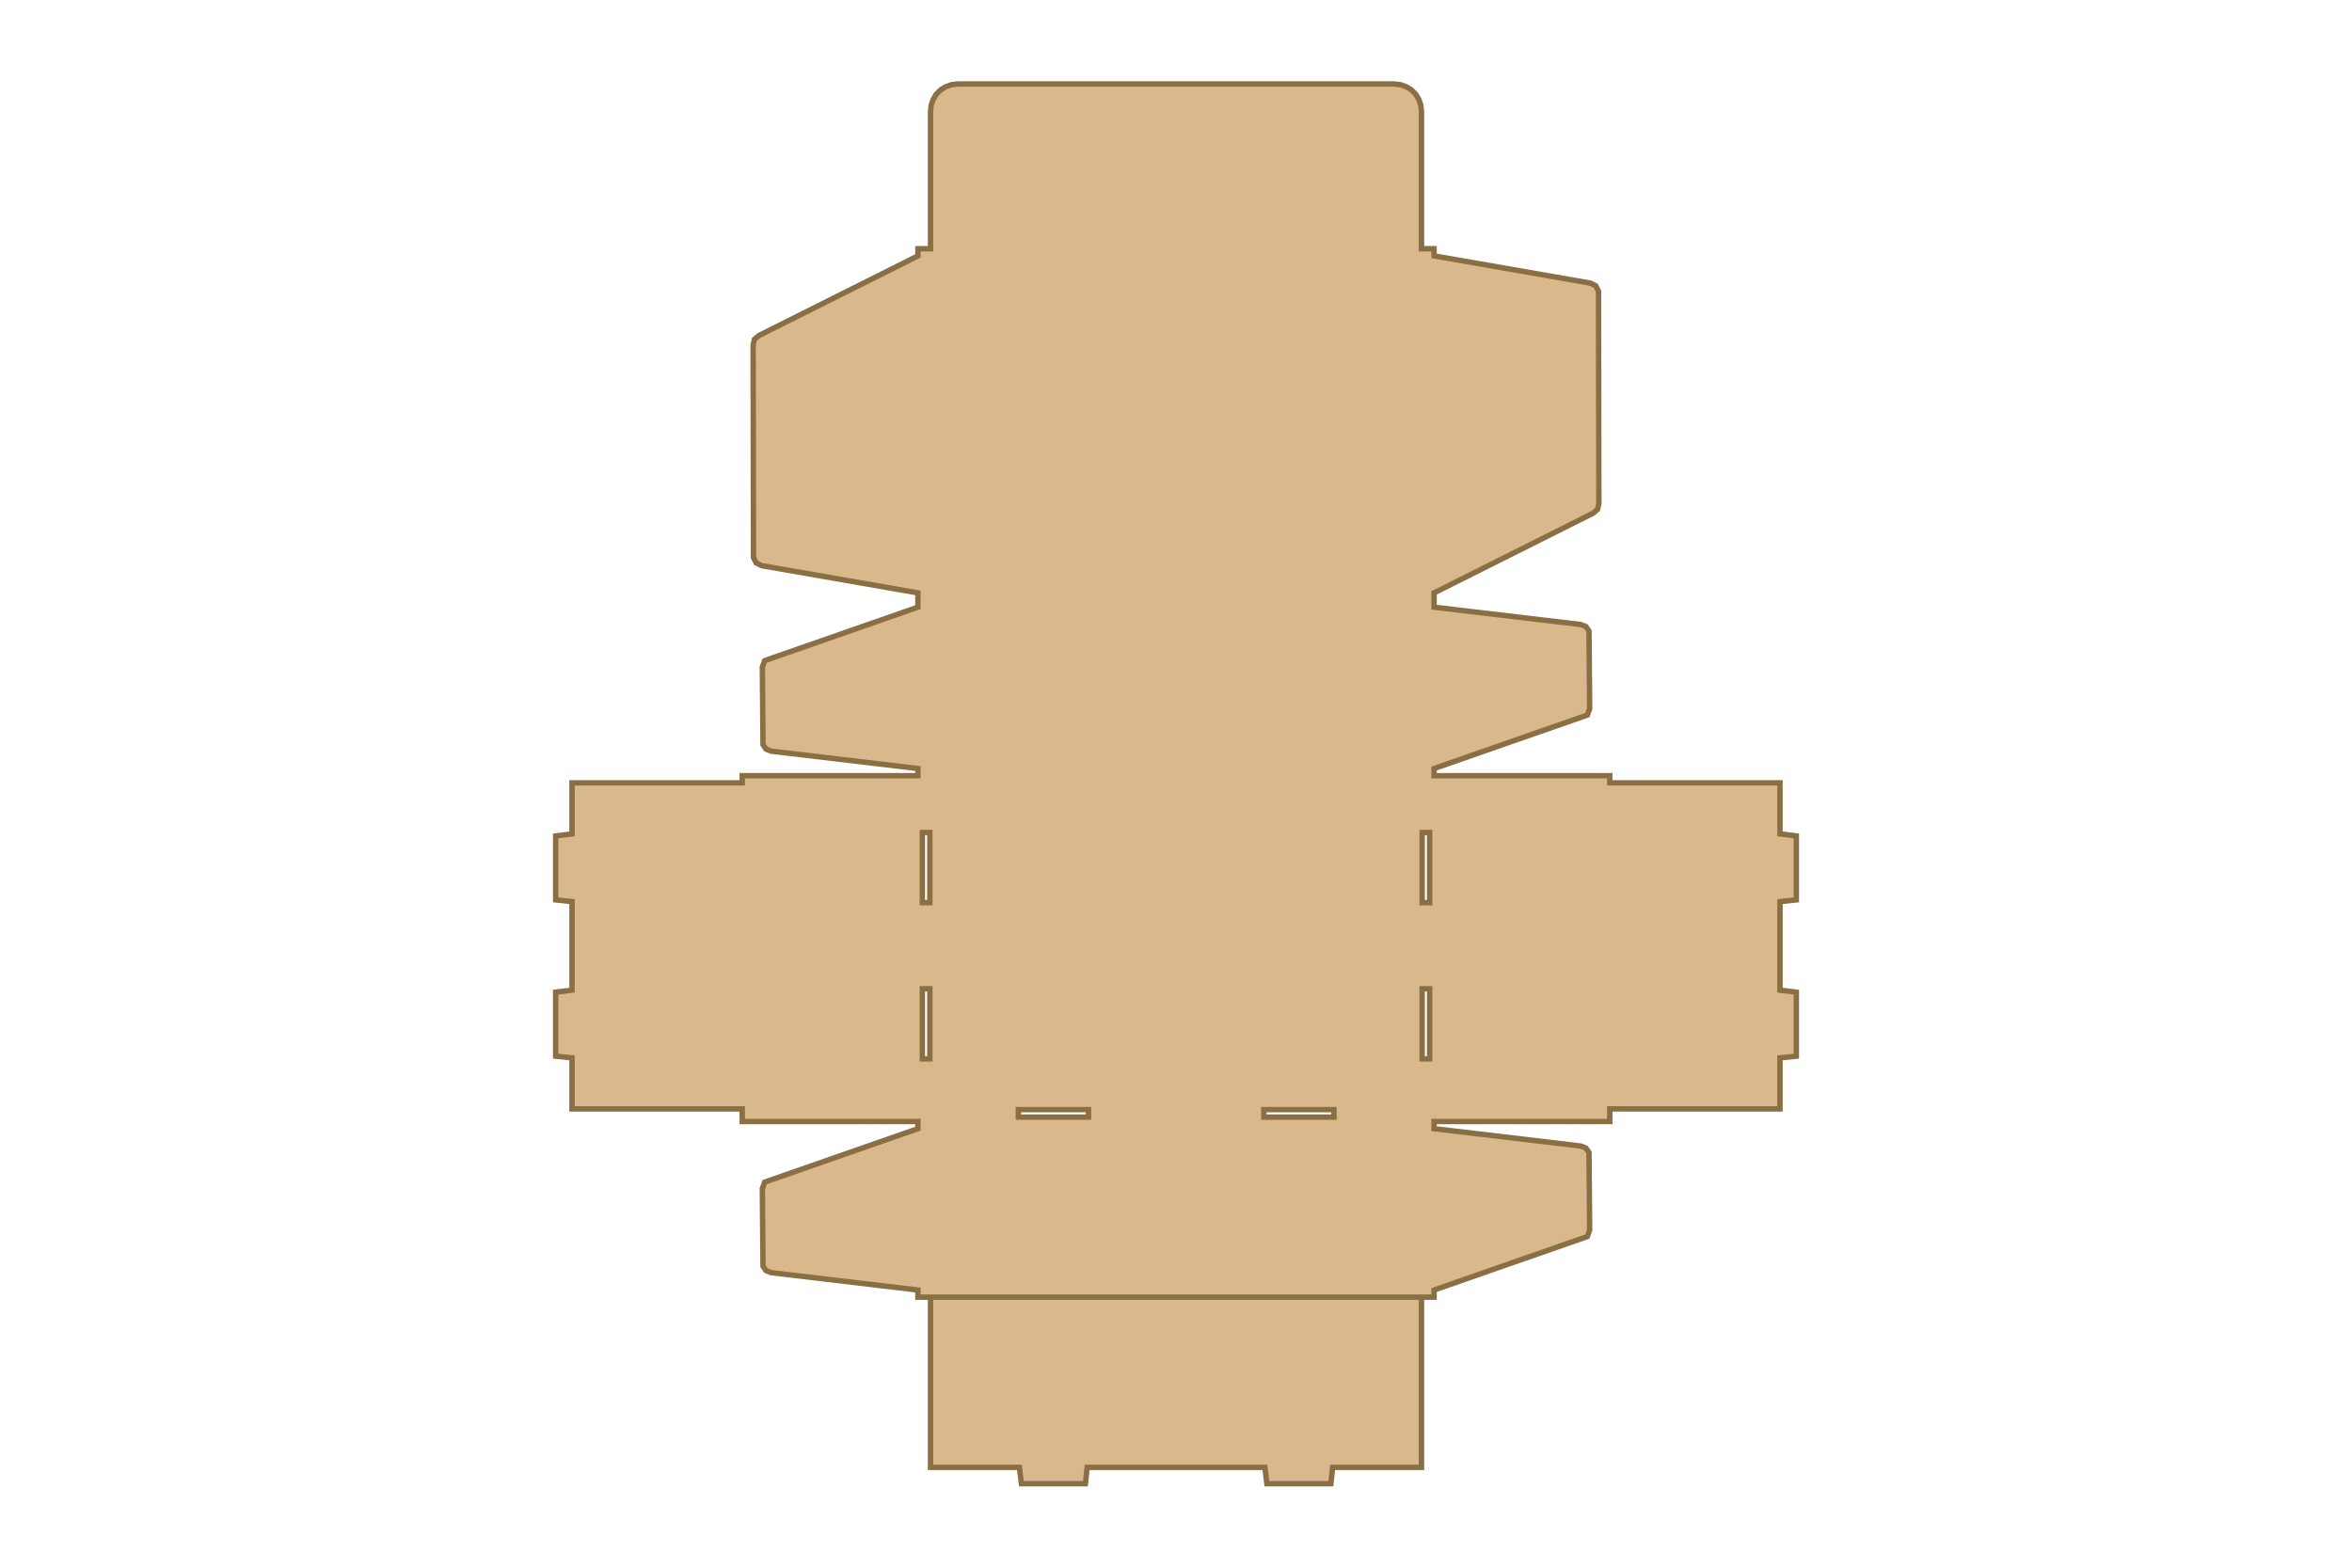
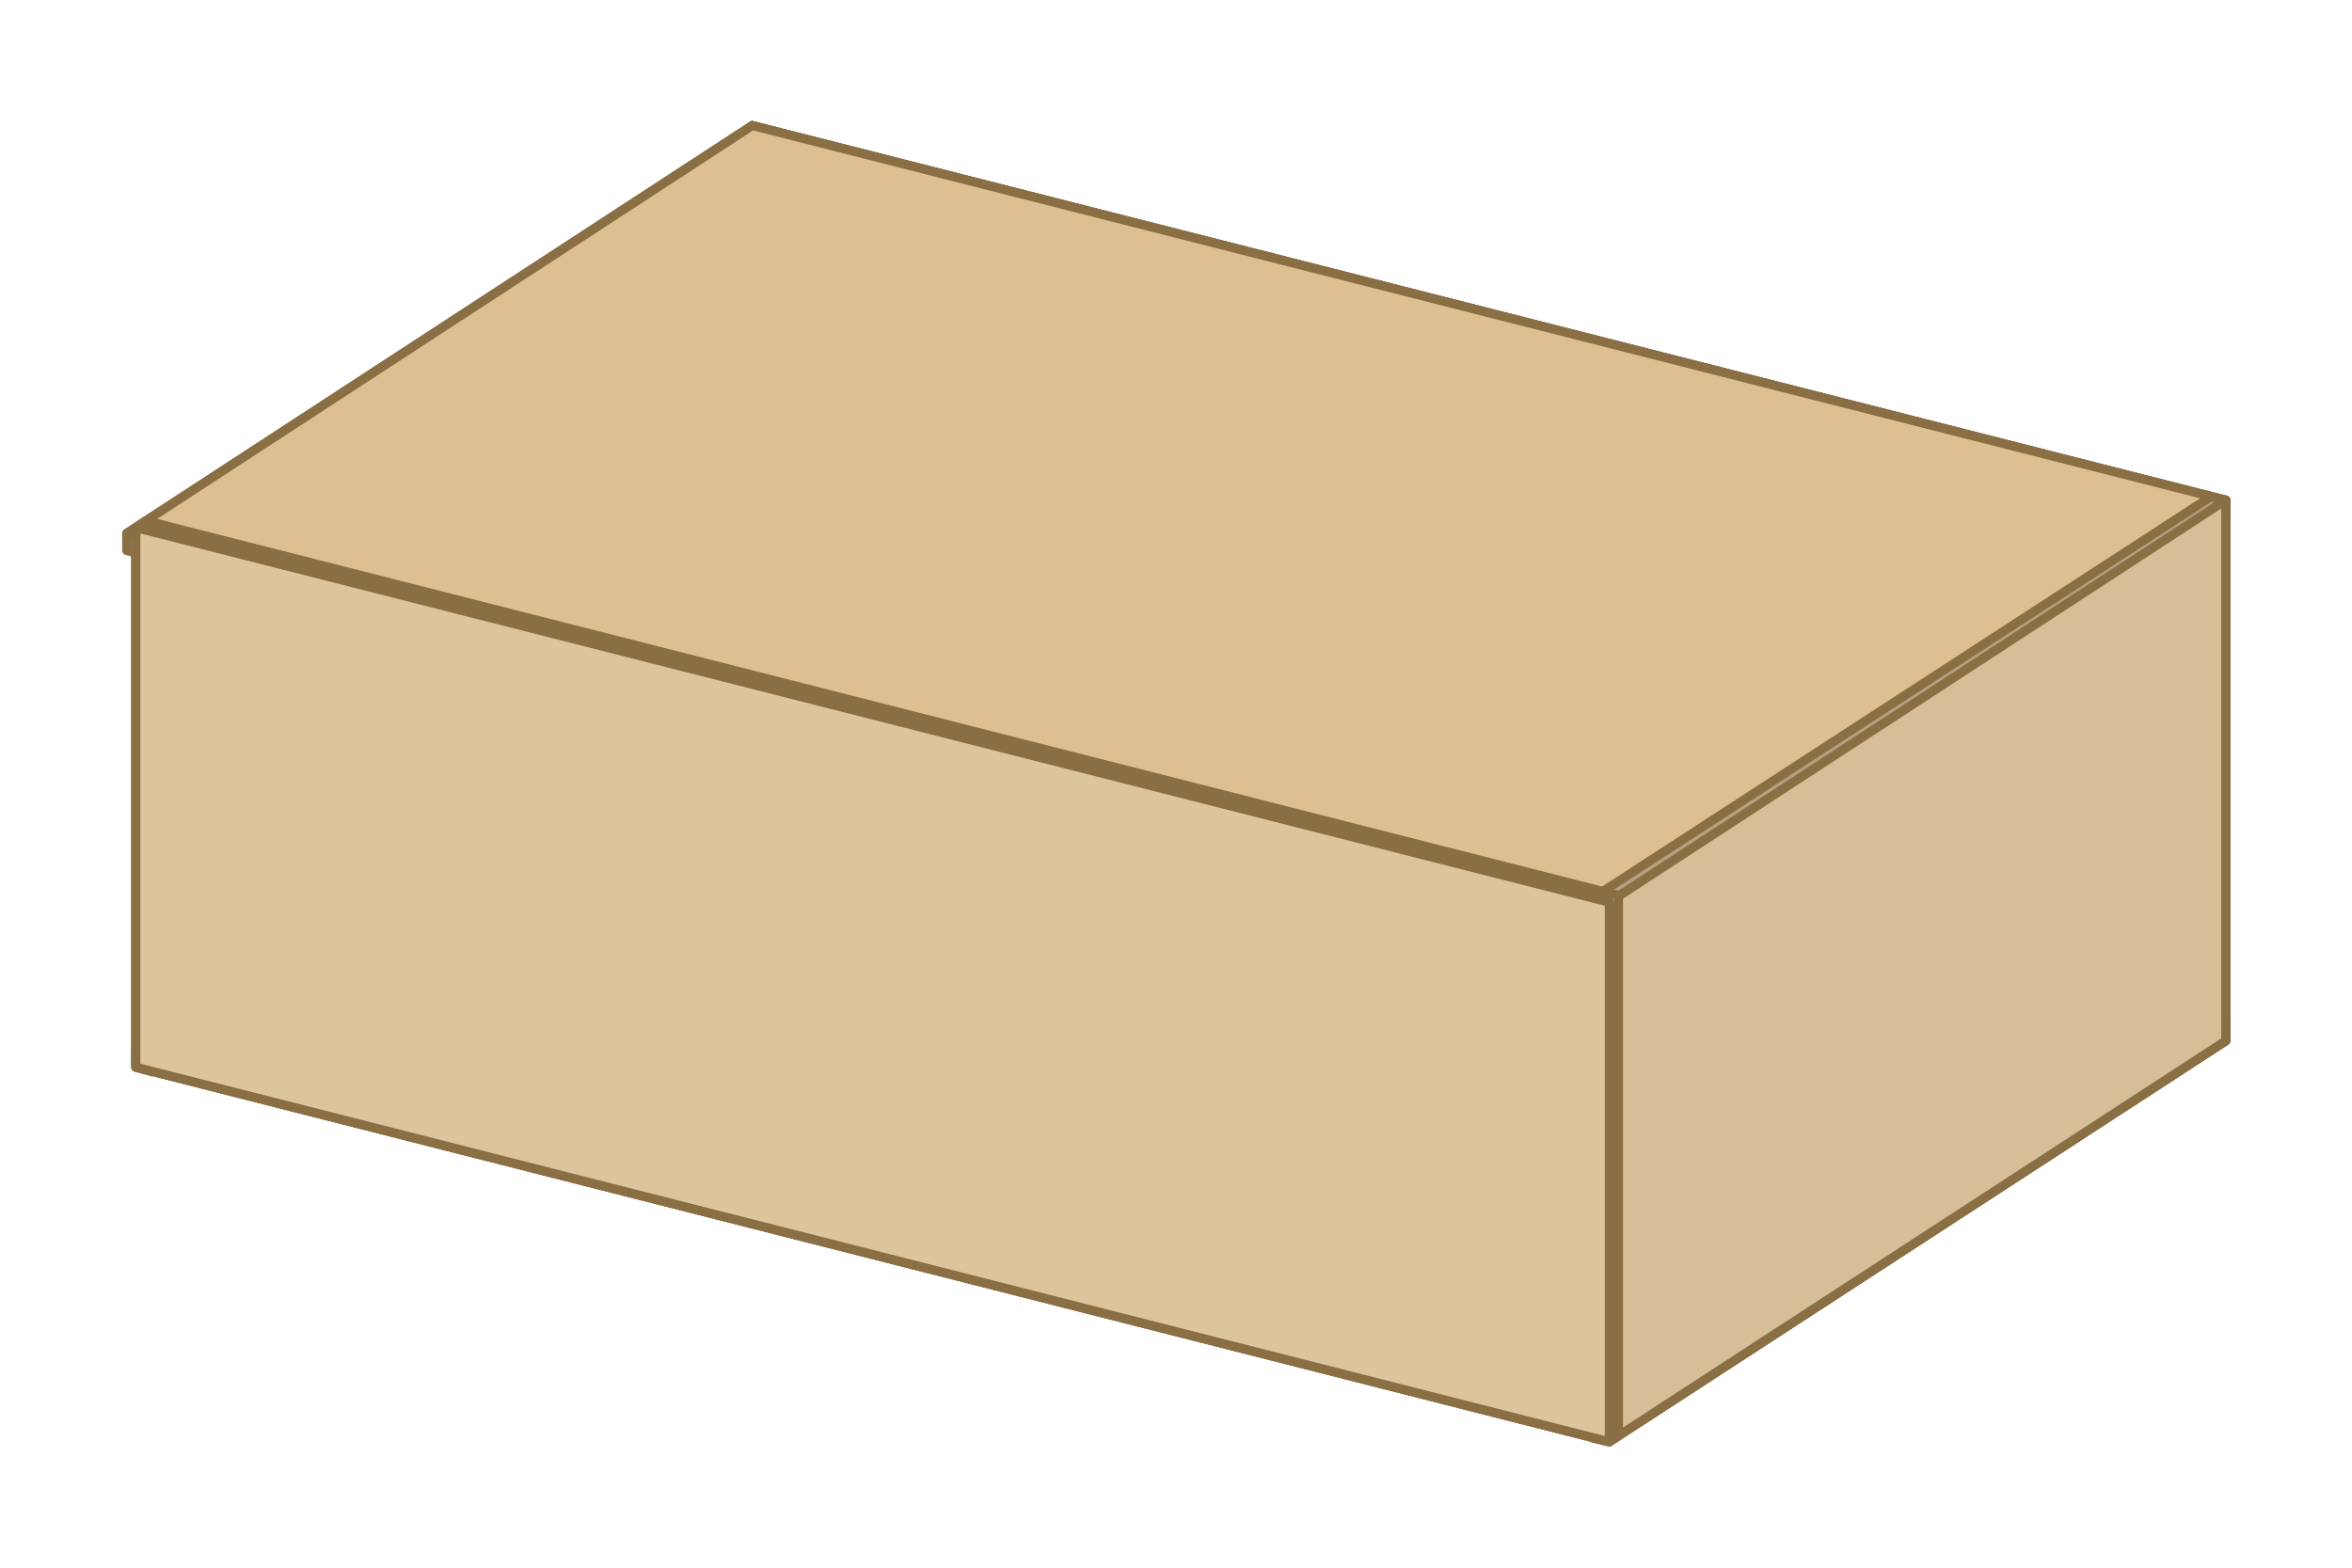
- <svg xmlns="http://www.w3.org/2000/svg" width="300" height="200" viewBox="-131.07 -227.87 413.74 460.54">
-   <path fill="#D9B98C" fill-rule="evenodd" stroke="#8A6F45" stroke-width="1.59" d="M-51.6 97.9h-50v-15l-4.8-.5V63.6l4.8-.6V37l-4.8-.5V17.7l4.8-.6v-15h50V0H0v-2.1l-43.1-5.1-1.5-.6-.9-1.3-.2-22.8.7-1.9L0-49.5v-4.2l-45.9-8-1.6-.8-.8-1.6-.1-62.5.4-1.6 1.3-1.1L0-152.7v-2.1h3.7v-40.4l.2-1.8.6-1.7.9-1.5 1.3-1.3 1.5-.9 1.7-.6 1.8-.2h128.2l1.8.2 1.7.6 1.5.9 1.3 1.3.9 1.5.6 1.7.2 1.8v40.4h3.7v2.1l45.9 8 1.6.8.8 1.6.1 62.5-.4 1.6-1.3 1.1-46.7 23.4v4.2l43.1 5.1 1.5.6.9 1.3.2 22.8-.7 1.9-45 15.7V0h51.6v2.1h50v15l4.8.6v18.8l-4.8.5v26l4.8.6v18.8l-4.8.5v15h-50v3.7h-51.6v2.1l43.1 5.1 1.5.6.9 1.3.2 22.8-.7 1.9-45 15.7v2.1h-3.7v50h-26.1l-.5 4.8h-18.8l-.6-4.8H49.7l-.5 4.8H30.4l-.6-4.8H3.7v-50h144.2H0v-2.1l-43.1-5.1-1.5-.6-.9-1.3-.2-22.8.7-1.9 45-15.7v-2.1h-51.6Zm81.1.2h20.6v2.2H29.5Zm72.1 0h20.6v2.2h-20.6ZM1.3 16.7h2.2v20.6H1.3Zm0 45.9h2.2v20.6H1.3Zm146.8-45.9h2.2v20.6h-2.2Zm0 45.9h2.2v20.6h-2.2Z" />
+ <svg xmlns="http://www.w3.org/2000/svg" width="300" height="200" viewBox="-38.34 -78.86 205.24 136.85">
+   <path fill="#bcac92" fill-rule="evenodd" stroke="#8A6F45" stroke-linejoin="round" stroke-width=".79" d="m27.3-67.9 128.6 32.7V12l-.8.5L26.5-20.2v-47.1Zm0 47.2 127.8 32.4v-46.3L27.3-67.1Z" />
+   <path fill="#e4d2b1" fill-rule="evenodd" stroke="#8A6F45" stroke-linejoin="round" stroke-width=".79" d="m26.5-67.3 128.6 32.7v47.1L26.5-20.2Z" />
+   <path fill="#a9906d" fill-rule="evenodd" stroke="#8A6F45" stroke-linejoin="round" stroke-width=".79" d="M-26.5 14.3v-47.1l53.8-35.1 1.4.4v47.1l-53.8 35.1Zm1.4-46.8v45.9l52.4-34.1v-45.9Z" />
+   <path fill="#c7a980" fill-rule="evenodd" stroke="#8A6F45" stroke-linejoin="round" stroke-width=".79" d="M28.7-67.5v47.1l-53.8 35.1v-47.2Z" />
+   <path fill="#a9906d" fill-rule="evenodd" stroke="#8A6F45" stroke-linejoin="round" stroke-width=".79" d="m-26.5 12.9 53.8-35.1 128.6 32.7V12l-53.8 35-128.6-32.7Zm53.8-33.6-52.2 34 127 32.2 52.2-34Z" />
+   <path fill="#d5b689" fill-rule="evenodd" stroke="#8A6F45" stroke-linejoin="round" stroke-width=".79" d="m27.3-22.2 128.6 32.7-53.8 35-128.6-32.6ZM.3 18l17.5 4.4-1.2.8-17.4-4.4Zm61.2 15.5L78.9 38l-1.1.7-17.5-4.4ZM19.6-16.1l1.8.4-10.9 7.2L8.7-9ZM-4.8-.3l1.9.5-10.9 7.1-1.9-.5Zm148.9 15.8 1.8.5-10.9 7.1-1.9-.5Zm-24.4 15.8 1.9.5-10.9 7.1-1.9-.4Z" />
+   <path fill="#b09873" fill-rule="evenodd" stroke="#8A6F45" stroke-linejoin="round" stroke-width=".79" d="m-27.3-32.3 54.6-35.6 128.6 32.7v1.5L101.2 1.9-27.3-30.8ZM101.2.4l53.1-34.5-127-32.3-53 34.5Z" />
+   <path fill="#debf91" fill-rule="evenodd" stroke="#8A6F45" stroke-linejoin="round" stroke-width=".79" d="M-27.3-32.3 101.2.4l54.7-35.6L27.3-67.9Z" />
+   <path fill="#b5a181" fill-rule="evenodd" stroke="#8A6F45" stroke-linejoin="round" stroke-width=".79" d="M100.7 46.7V-.5l53.9-35 1.3.3V12l-53.8 35Zm1.4-46.8v45.9l52.5-34.2v-45.9Z" />
+   <path fill="#d5be98" fill-rule="evenodd" stroke="#8A6F45" stroke-linejoin="round" stroke-width=".79" d="M155.9 12v-47.2L102.1-.1V47Z" />
+   <path fill="#b5a181" fill-rule="evenodd" stroke="#8A6F45" stroke-linejoin="round" stroke-width=".79" d="m-26.5-32.8.9-.6L102.9-.7v47.1l-.8.6-128.6-32.7Zm.9 46.6 127.7 32.4V-.1L-25.6-32.6Z" />
+   <path fill="#dcc49d" fill-rule="evenodd" stroke="#8A6F45" stroke-linejoin="round" stroke-width=".79" d="M-26.5 14.3 102.1 47V-.1L-26.5-32.8Z" />
</svg>
